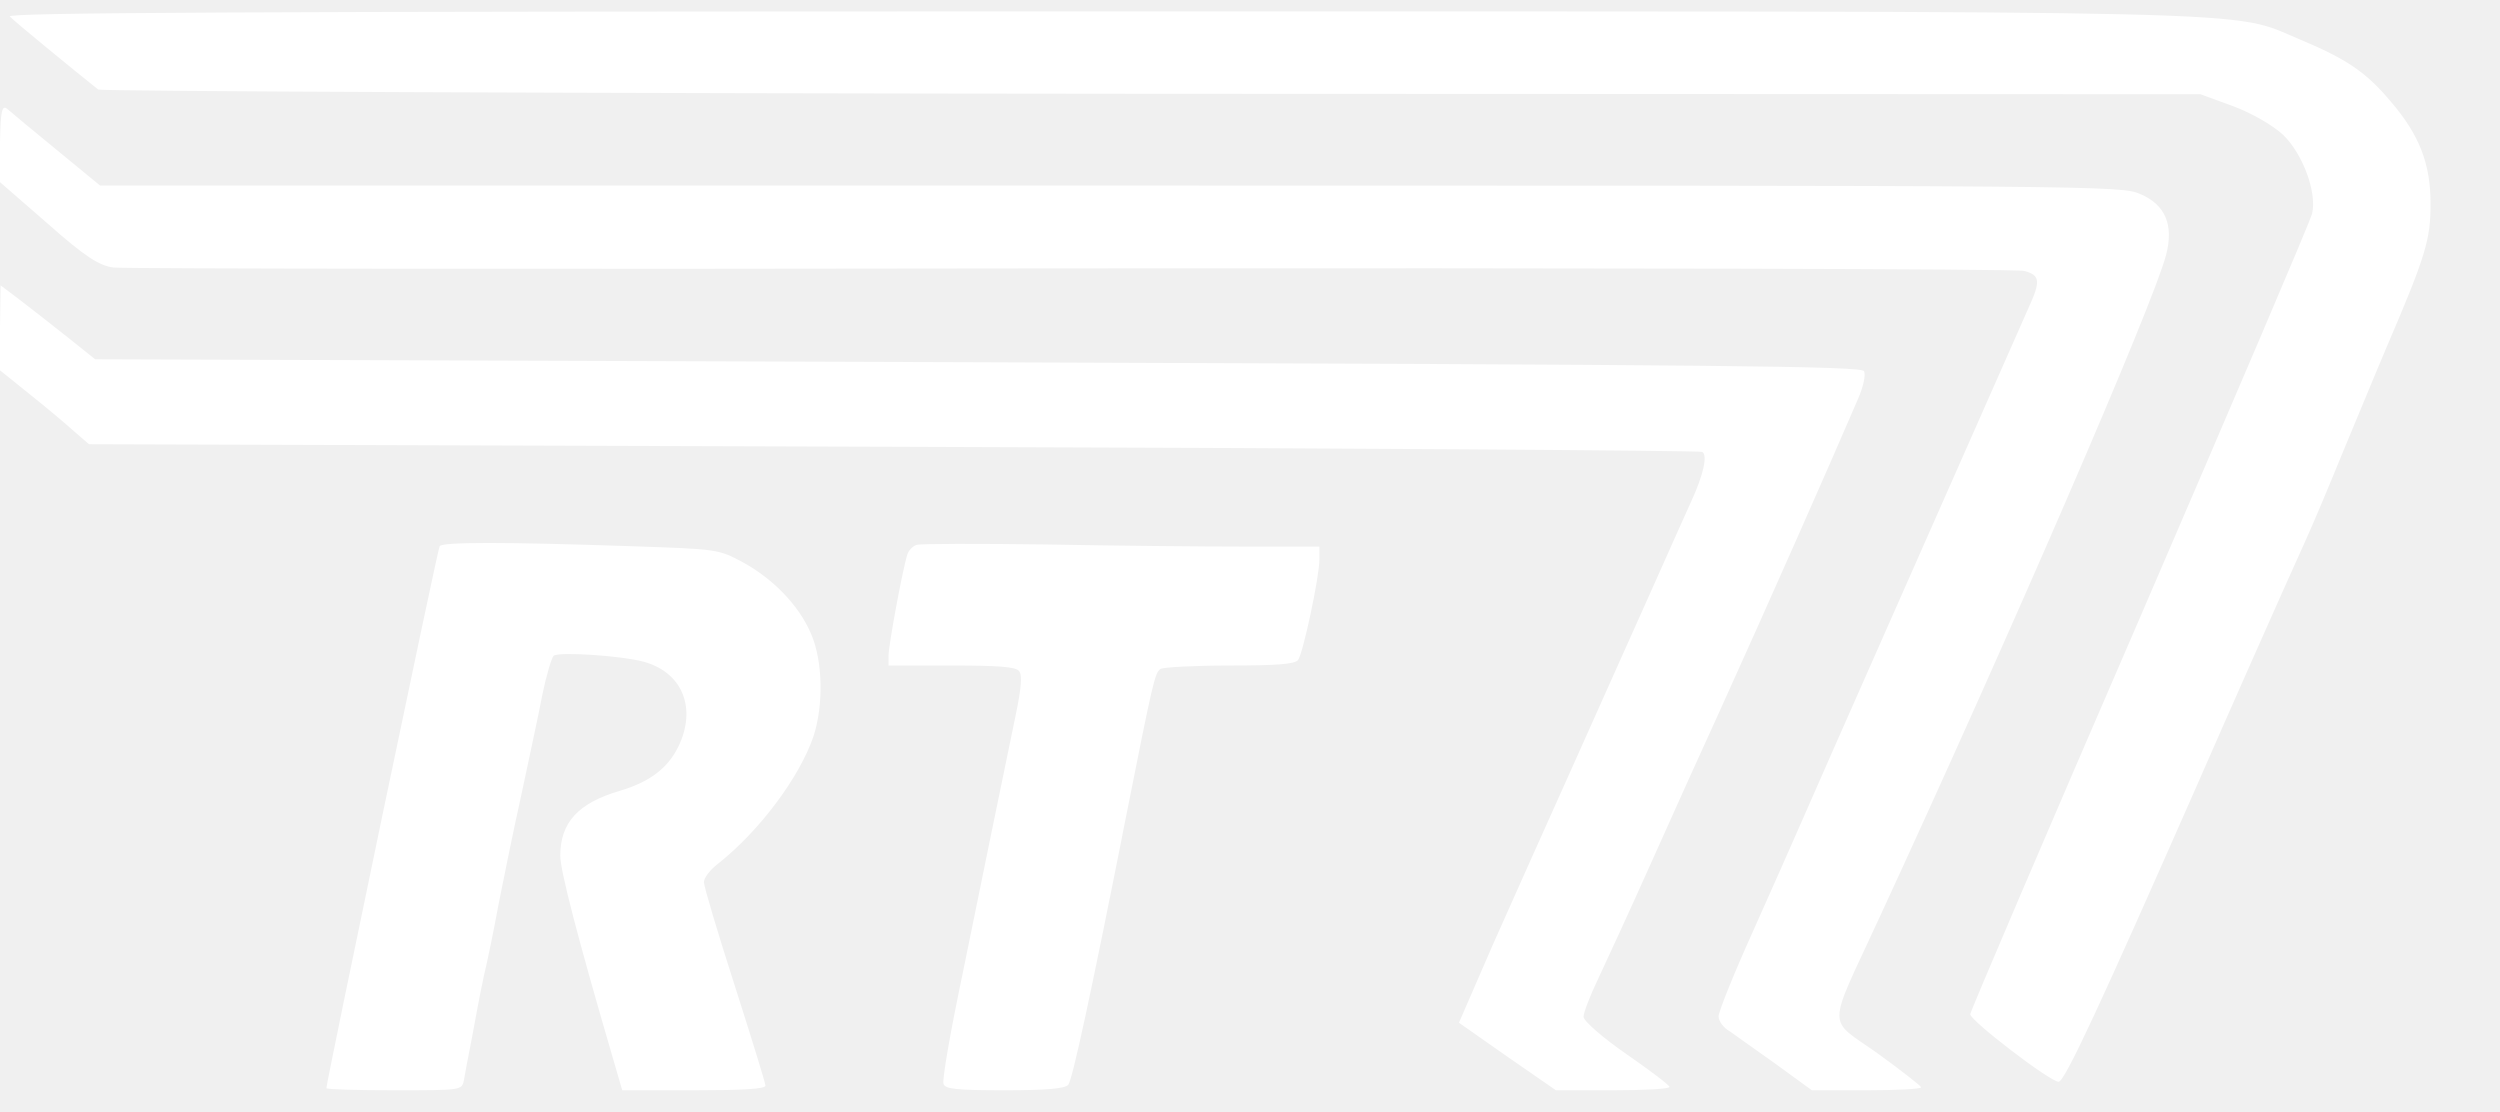
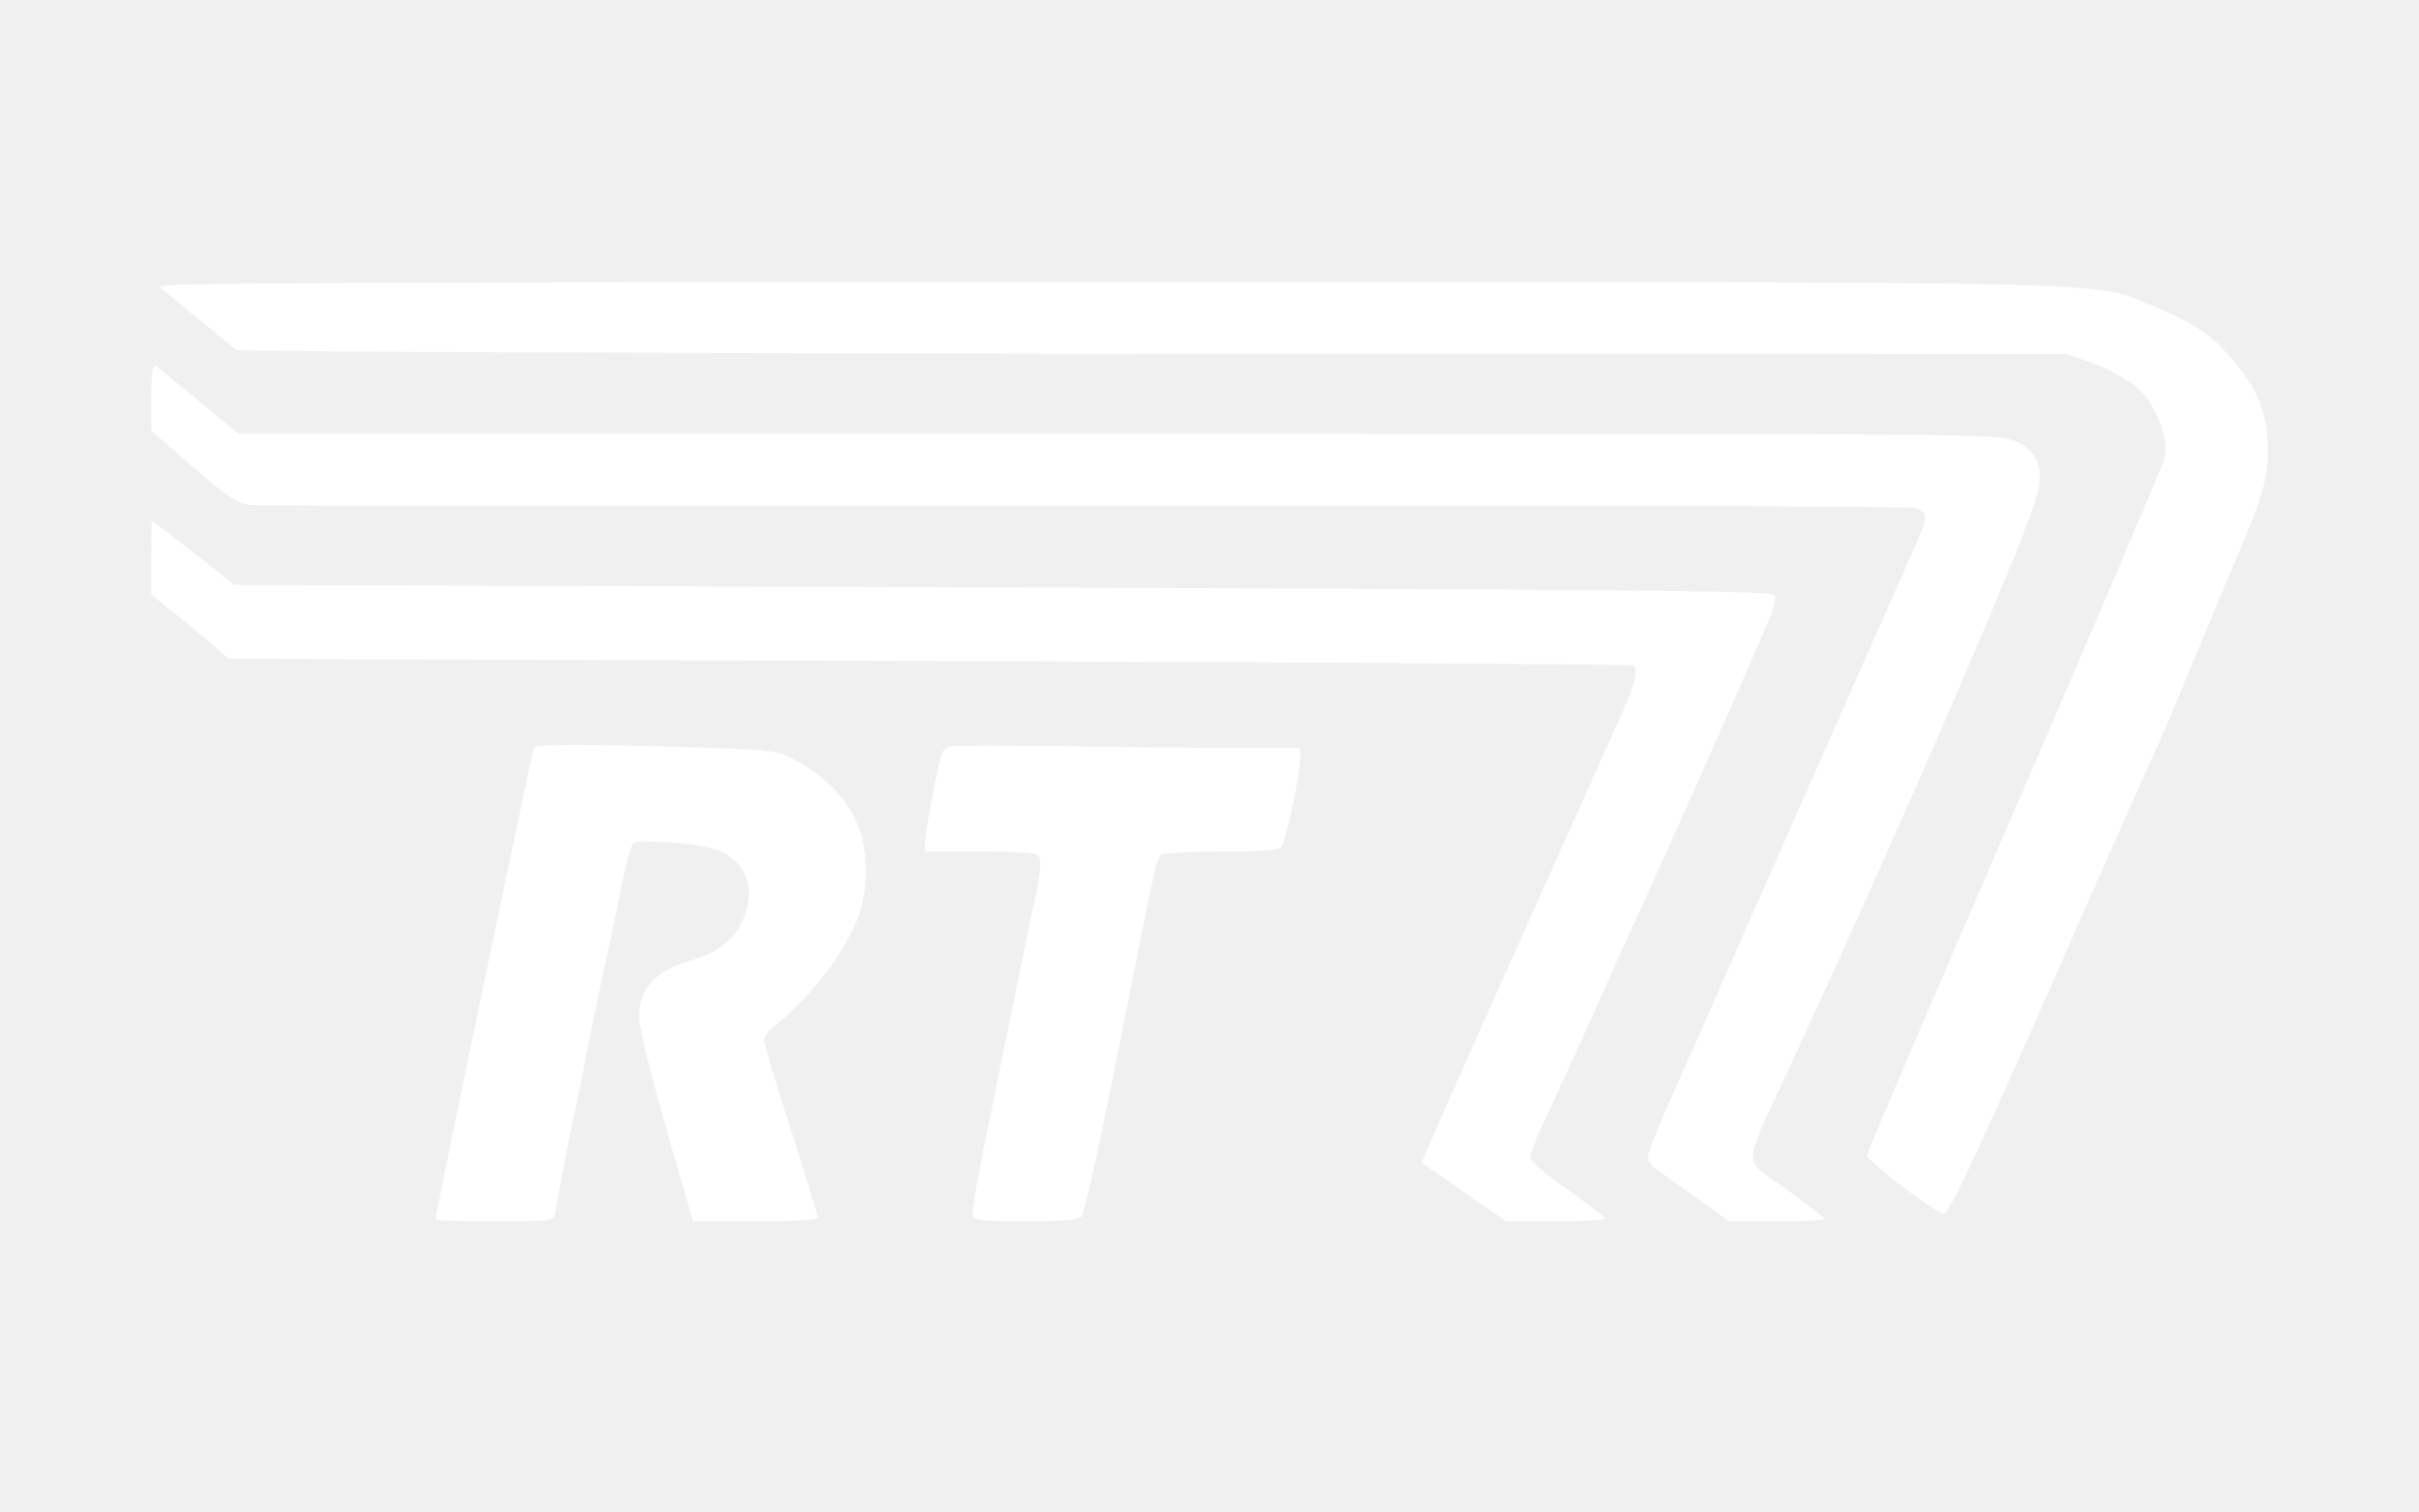
- <svg xmlns="http://www.w3.org/2000/svg" width="360" height="160" viewBox="0 0 360 160" fill="none">
-   <path d="M1.417 2.375C1.947 2.987 10.609 10.082 14.144 12.896C14.586 13.14 82.818 13.446 165.899 13.507L316.858 13.568L321.542 15.281C324.194 16.26 327.287 18.033 328.79 19.44C331.618 22.192 333.651 27.697 332.944 30.756C332.678 31.857 321.454 58.096 308.108 89.046C294.673 120.056 283.714 145.684 283.714 146.051C283.714 146.969 295.204 155.776 296.441 155.776C297.325 155.776 302.628 144.277 316.151 113.573C320.747 103.052 328.966 84.519 331.883 78.097C333.032 75.589 335.418 69.901 337.186 65.558C339.042 61.154 341.959 53.998 343.815 49.656C349.295 36.872 350.002 34.487 350.002 29.349C350.002 23.599 348.411 19.44 344.257 14.608C340.721 10.388 337.893 8.492 331.176 5.678C320.835 1.397 331.087 1.641 157.325 1.641C32.351 1.641 0.886 1.825 1.417 2.375Z" fill="white" />
-   <path d="M0 20.541V26.23L6.894 32.224C12.197 36.934 14.318 38.279 16.351 38.524C17.854 38.707 79.899 38.769 154.229 38.646C228.648 38.585 290.34 38.707 291.489 39.013C293.787 39.625 293.875 40.481 292.108 44.334C287.07 55.772 260.201 116.448 258.964 119.384C258.08 121.402 255.163 128.008 252.424 134.124C249.684 140.18 247.474 145.685 247.474 146.357C247.474 147.03 248.181 148.009 249.065 148.498C249.86 149.049 252.865 151.189 255.782 153.269L260.908 157H268.774C273.105 157 276.641 156.817 276.641 156.572C276.641 156.388 273.812 154.186 270.365 151.679C263.03 146.48 263.03 148.62 270.454 132.534C289.456 91.431 310.05 43.845 311.906 36.75C313.055 32.407 311.817 29.471 308.194 27.942C305.454 26.719 302.449 26.719 159.886 26.719H14.406L8.308 21.704C4.949 18.951 1.768 16.321 1.149 15.771C0.265 14.975 0.088 15.893 0 20.541Z" fill="white" />
-   <path d="M0 47.209V53.326L4.331 56.812C6.717 58.708 9.545 61.094 10.694 62.133L12.816 63.968L128.51 64.335C192.234 64.519 244.646 64.886 245.088 65.069C245.972 65.436 245.264 68.495 243.497 72.287C242.878 73.632 240.315 79.382 237.752 85.131C235.189 90.82 230.151 102.135 226.527 110.209C222.903 118.283 217.689 129.904 214.949 136.082L210.088 147.275L217.07 152.168L224.052 157H232.184C236.691 157 240.403 156.817 240.403 156.511C240.403 156.266 237.575 154.125 234.217 151.801C230.858 149.477 228.03 147.03 228.03 146.418C228.03 145.807 229.002 143.299 230.151 140.914C231.3 138.467 234.747 131.005 237.752 124.277C240.757 117.549 245.176 107.762 247.562 102.563C254.987 86.171 263.118 67.761 267.537 57.485C268.333 55.711 268.686 53.937 268.421 53.448C268.067 52.714 248.004 52.531 140.795 52.164L13.7 51.736L9.722 48.555C7.513 46.781 4.419 44.396 2.917 43.234L0.088 41.093L0 47.209Z" fill="white" />
-   <path d="M63.308 78.648C63.013 79.076 47 155.838 47 156.694C47 156.878 51.373 157 56.749 157C66.381 157 66.499 157 66.794 155.593C66.913 154.859 67.444 152.046 67.976 149.354C68.449 146.663 69.217 142.687 69.69 140.486C70.222 138.284 71.167 133.635 71.817 130.088C72.526 126.54 73.944 119.506 75.067 114.49C76.13 109.414 77.549 102.992 78.08 100.117C78.671 97.242 79.439 94.673 79.735 94.428C80.503 93.817 89.543 94.428 92.675 95.285C98.052 96.753 100.238 101.585 97.934 106.967C96.457 110.392 93.798 112.533 89.248 113.879C83.221 115.653 80.68 118.466 80.68 123.237C80.68 125.317 83.103 134.736 88.125 151.923L89.602 157H99.884C106.915 157 110.224 156.817 110.224 156.327C110.224 155.96 108.215 149.477 105.793 141.892C103.37 134.369 101.361 127.641 101.361 127.029C101.361 126.418 102.247 125.255 103.37 124.399C109.397 119.628 115.128 111.922 117.137 106.05C118.615 101.524 118.496 95.162 116.783 91.248C115.069 87.211 111.347 83.358 106.974 80.972C103.429 79.076 103.429 79.076 90.725 78.648C72.762 78.036 63.663 78.036 63.308 78.648Z" fill="white" />
-   <path d="M131.969 78.465C131.437 78.648 130.846 79.26 130.669 79.81C129.96 82.012 127.951 92.96 127.951 94.367V95.835H137.051C143.787 95.835 146.268 96.019 146.741 96.63C147.214 97.181 147.096 98.955 146.268 102.93C144.023 113.818 141.541 125.806 138.587 140.363C136.873 148.498 135.633 155.593 135.869 156.083C136.105 156.817 137.701 157 144.673 157C150.818 157 153.359 156.755 153.832 156.205C154.423 155.471 157.022 143.544 162.222 117.243C166.063 97.915 166.299 96.875 167.126 96.325C167.54 96.08 171.972 95.835 177.053 95.835C183.73 95.835 186.448 95.652 186.921 95.04C187.63 94.123 189.994 83.113 189.994 80.544V78.709H179.18C173.213 78.709 160.39 78.587 150.641 78.403C140.951 78.281 132.501 78.281 131.969 78.465Z" fill="white" />
+ <svg xmlns="http://www.w3.org/2000/svg" width="400" height="250" viewBox="0 0 400 250" fill="none">
+   <path d="M26.417 47.375C26.947 47.987 35.609 55.082 39.144 57.895C39.586 58.14 107.818 58.446 190.899 58.507L341.858 58.568L346.542 60.281C349.194 61.26 352.287 63.033 353.79 64.44C356.618 67.192 358.651 72.697 357.944 75.756C357.678 76.857 346.454 103.096 333.108 134.046C319.673 165.056 308.714 190.684 308.714 191.051C308.714 191.969 320.204 200.776 321.441 200.776C322.325 200.776 327.628 189.277 341.151 158.573C345.747 148.052 353.966 129.519 356.883 123.097C358.032 120.589 360.418 114.901 362.186 110.558C364.042 106.154 366.959 98.998 368.815 94.656C374.295 81.872 375.002 79.487 375.002 74.349C375.002 68.599 373.411 64.44 369.257 59.608C365.721 55.388 362.893 53.492 356.176 50.678C345.835 46.397 356.087 46.641 182.325 46.641C57.351 46.641 25.886 46.825 26.417 47.375Z" fill="white" />
+   <path d="M25 65.541V71.23L31.894 77.224C37.197 81.934 39.318 83.279 41.351 83.524C42.853 83.707 104.899 83.769 179.229 83.646C253.648 83.585 315.34 83.707 316.489 84.013C318.787 84.625 318.875 85.481 317.108 89.335C312.07 100.772 285.201 161.448 283.964 164.384C283.08 166.402 280.163 173.008 277.424 179.124C274.684 185.18 272.474 190.685 272.474 191.357C272.474 192.03 273.181 193.009 274.065 193.498C274.86 194.049 277.865 196.189 280.782 198.269L285.908 202H293.774C298.105 202 301.641 201.817 301.641 201.572C301.641 201.388 298.812 199.186 295.365 196.679C288.03 191.48 288.03 193.62 295.454 177.534C314.456 136.431 335.05 88.845 336.906 81.75C338.055 77.407 336.817 74.472 333.194 72.942C330.454 71.719 327.449 71.719 184.886 71.719H39.407L33.308 66.704C29.95 63.951 26.768 61.321 26.149 60.771C25.265 59.975 25.088 60.893 25 65.541Z" fill="white" />
+   <path d="M25 92.209V98.326L29.331 101.812C31.717 103.708 34.545 106.094 35.694 107.133L37.816 108.968L153.51 109.335C217.234 109.519 269.646 109.886 270.088 110.069C270.972 110.436 270.264 113.495 268.497 117.287C267.878 118.632 265.315 124.382 262.752 130.131C260.189 135.82 255.151 147.135 251.527 155.209C247.903 163.283 242.689 174.904 239.949 181.082L235.088 192.275L242.07 197.168L249.052 202H257.184C261.691 202 265.403 201.817 265.403 201.511C265.403 201.266 262.575 199.125 259.217 196.801C255.858 194.477 253.03 192.03 253.03 191.418C253.03 190.807 254.002 188.299 255.151 185.914C256.3 183.467 259.747 176.005 262.752 169.277C265.757 162.549 270.176 152.762 272.562 147.563C279.987 131.171 288.118 112.761 292.537 102.485C293.333 100.711 293.686 98.937 293.421 98.448C293.067 97.714 273.004 97.531 165.795 97.164L38.7 96.736L34.722 93.555C32.513 91.781 29.419 89.396 27.917 88.234L25.088 86.093L25 92.209Z" fill="white" />
+   <path d="M88.308 123.648C88.013 124.076 72 200.838 72 201.694C72 201.878 76.373 202 81.749 202C91.381 202 91.499 202 91.794 200.593C91.913 199.859 92.444 197.046 92.976 194.354C93.449 191.663 94.217 187.687 94.69 185.486C95.222 183.284 96.167 178.635 96.817 175.088C97.526 171.54 98.944 164.506 100.067 159.49C101.13 154.414 102.548 147.992 103.08 145.117C103.671 142.242 104.439 139.673 104.735 139.428C105.503 138.817 114.543 139.428 117.675 140.285C123.052 141.753 125.238 146.585 122.934 151.967C121.457 155.392 118.798 157.533 114.248 158.879C108.221 160.653 105.68 163.466 105.68 168.237C105.68 170.317 108.103 179.736 113.125 196.923L114.602 202H124.884C131.915 202 135.224 201.817 135.224 201.327C135.224 200.96 133.215 194.477 130.793 186.892C128.37 179.369 126.361 172.641 126.361 172.029C126.361 171.418 127.247 170.255 128.37 169.399C134.397 164.628 140.128 156.922 142.137 151.05C143.615 146.524 143.496 140.162 141.783 136.248C140.069 132.211 136.347 128.358 131.974 125.972C128.429 124.076 128.429 124.076 115.725 123.648C97.762 123.036 88.663 123.036 88.308 123.648Z" fill="white" />
+   <path d="M156.969 123.464C156.437 123.648 155.846 124.26 155.669 124.81C154.96 127.012 152.951 137.961 152.951 139.367V140.835H162.051C168.787 140.835 171.268 141.019 171.741 141.63C172.214 142.181 172.096 143.955 171.268 147.93C169.023 158.818 166.541 170.806 163.587 185.363C161.873 193.498 160.633 200.593 160.869 201.083C161.105 201.817 162.701 202 169.673 202C175.818 202 178.359 201.755 178.832 201.205C179.423 200.471 182.022 188.544 187.222 162.243C191.063 142.915 191.299 141.875 192.126 141.325C192.54 141.08 196.972 140.835 202.053 140.835C208.73 140.835 211.448 140.652 211.921 140.04C212.63 139.123 214.994 128.113 214.994 125.544V123.709H204.18C198.213 123.709 185.39 123.587 175.641 123.403C165.951 123.281 157.501 123.281 156.969 123.464Z" fill="white" />
</svg>
